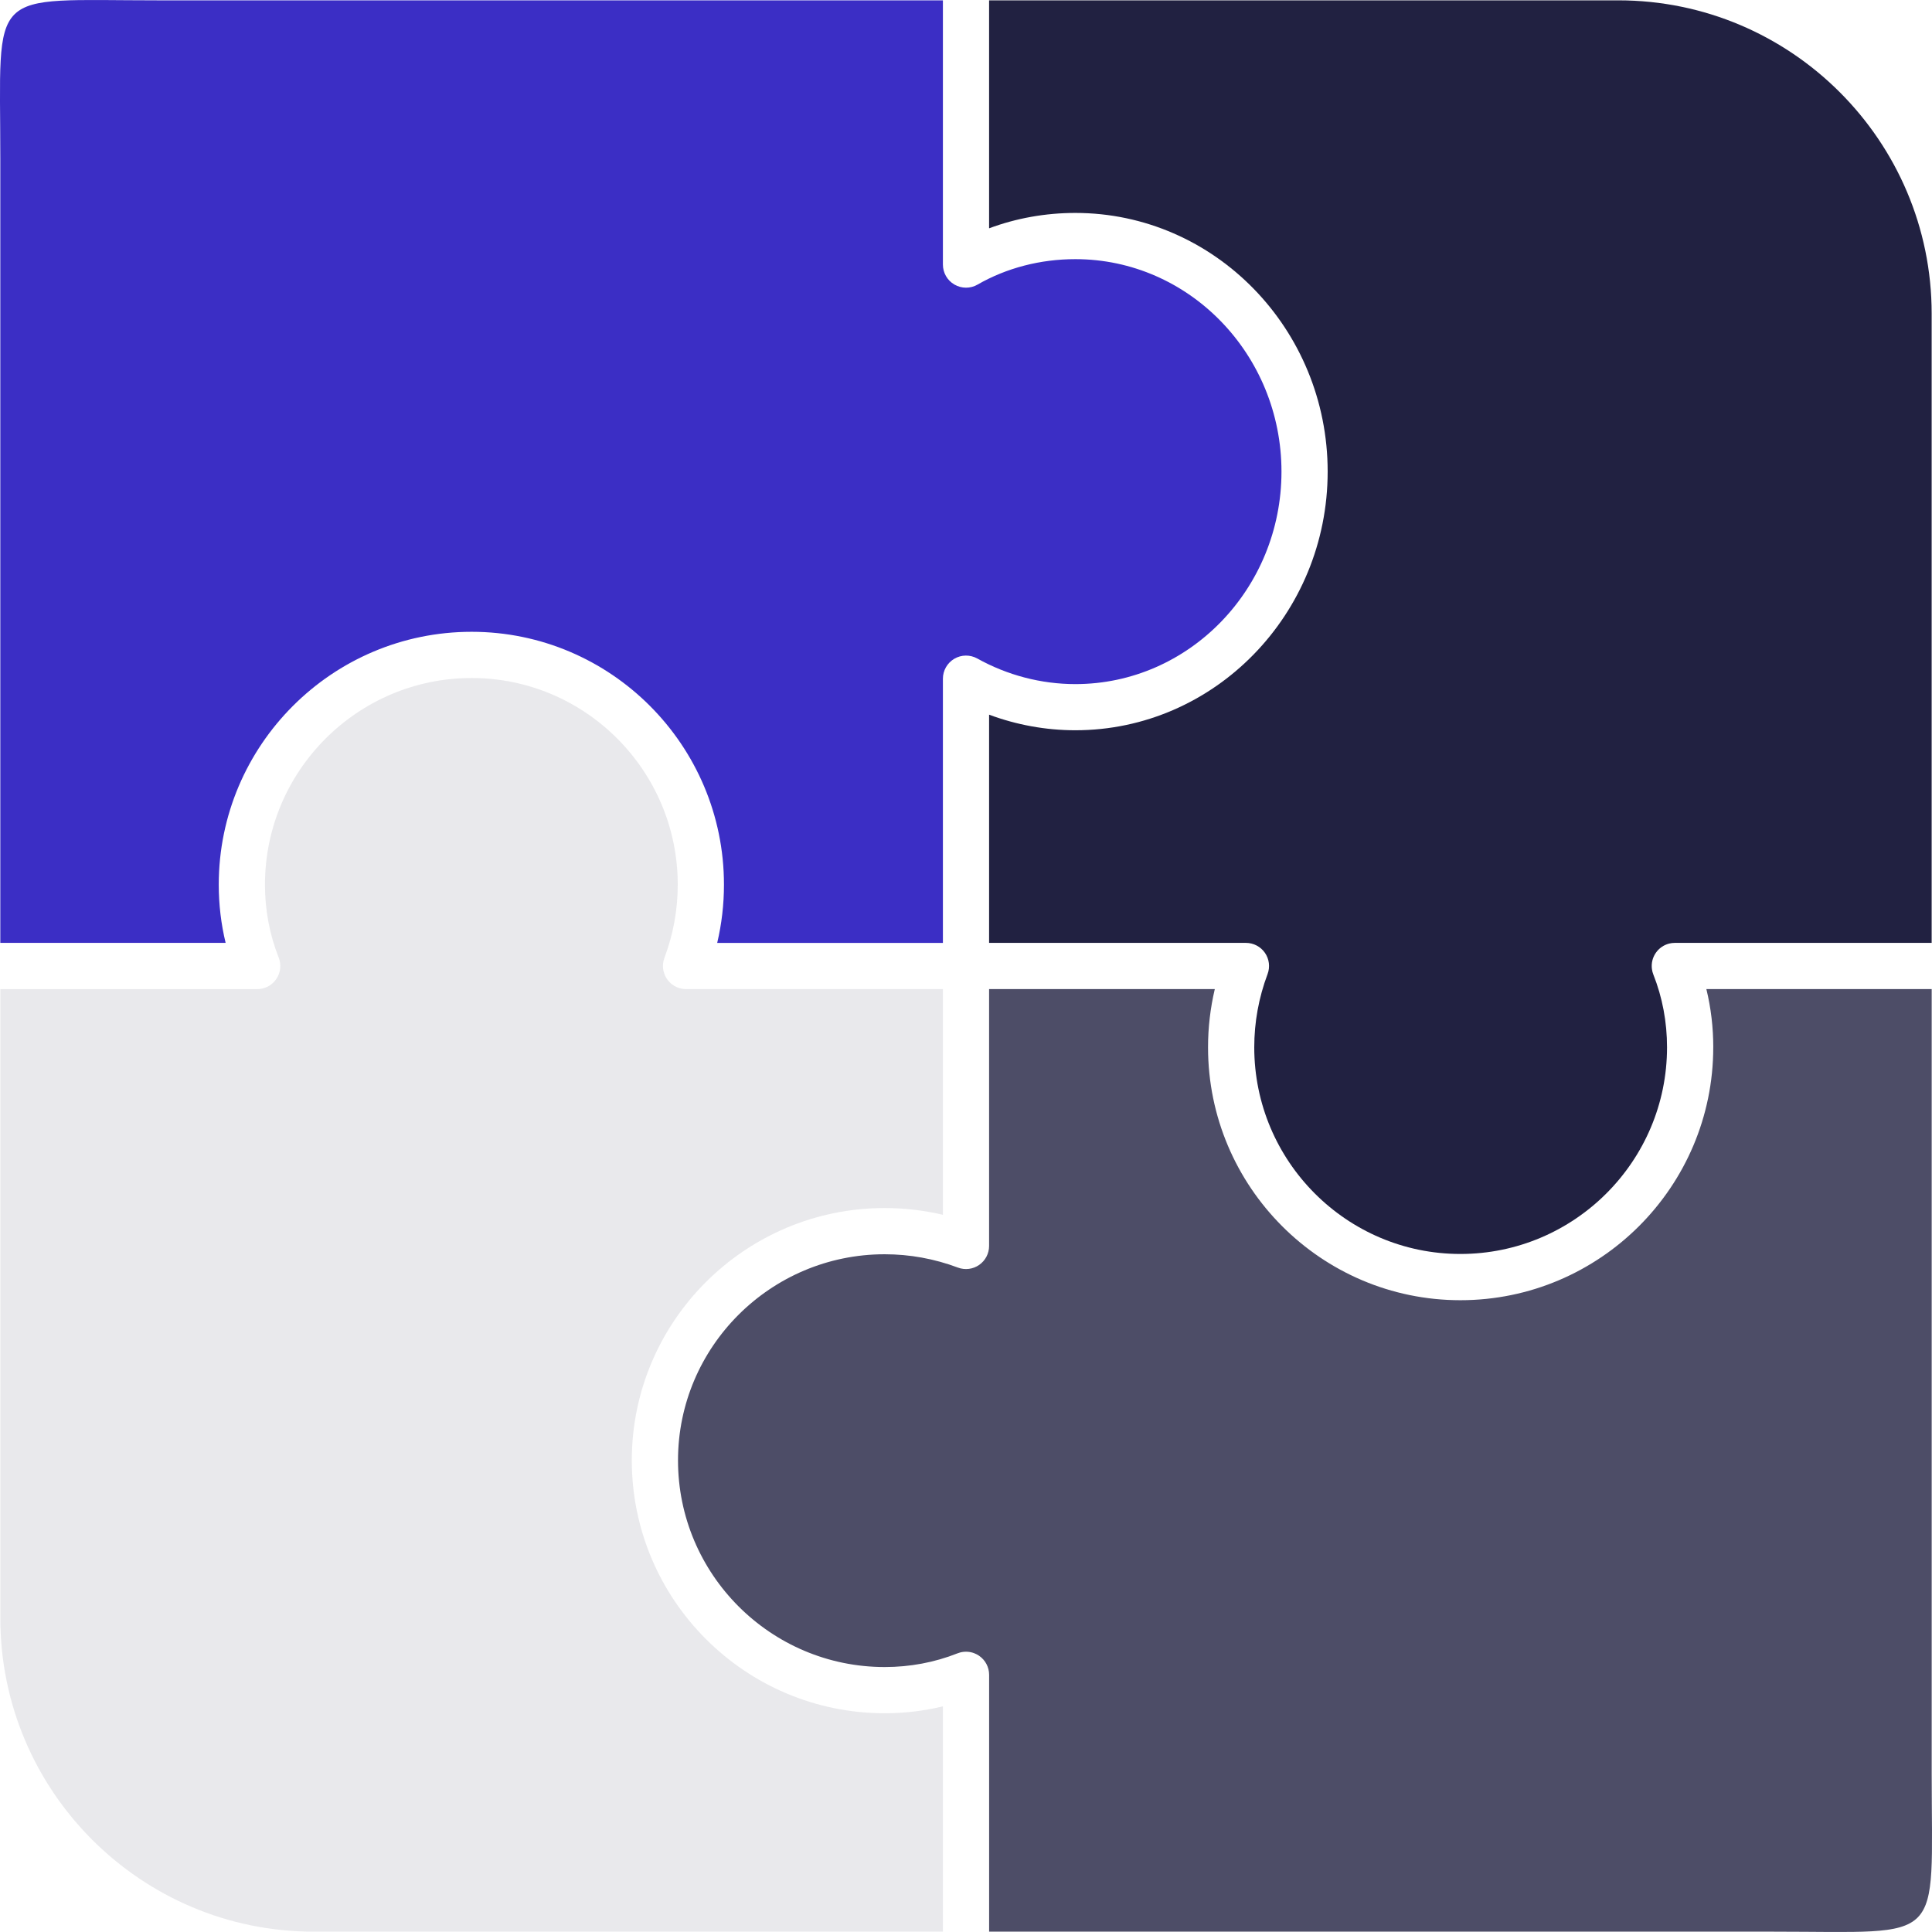
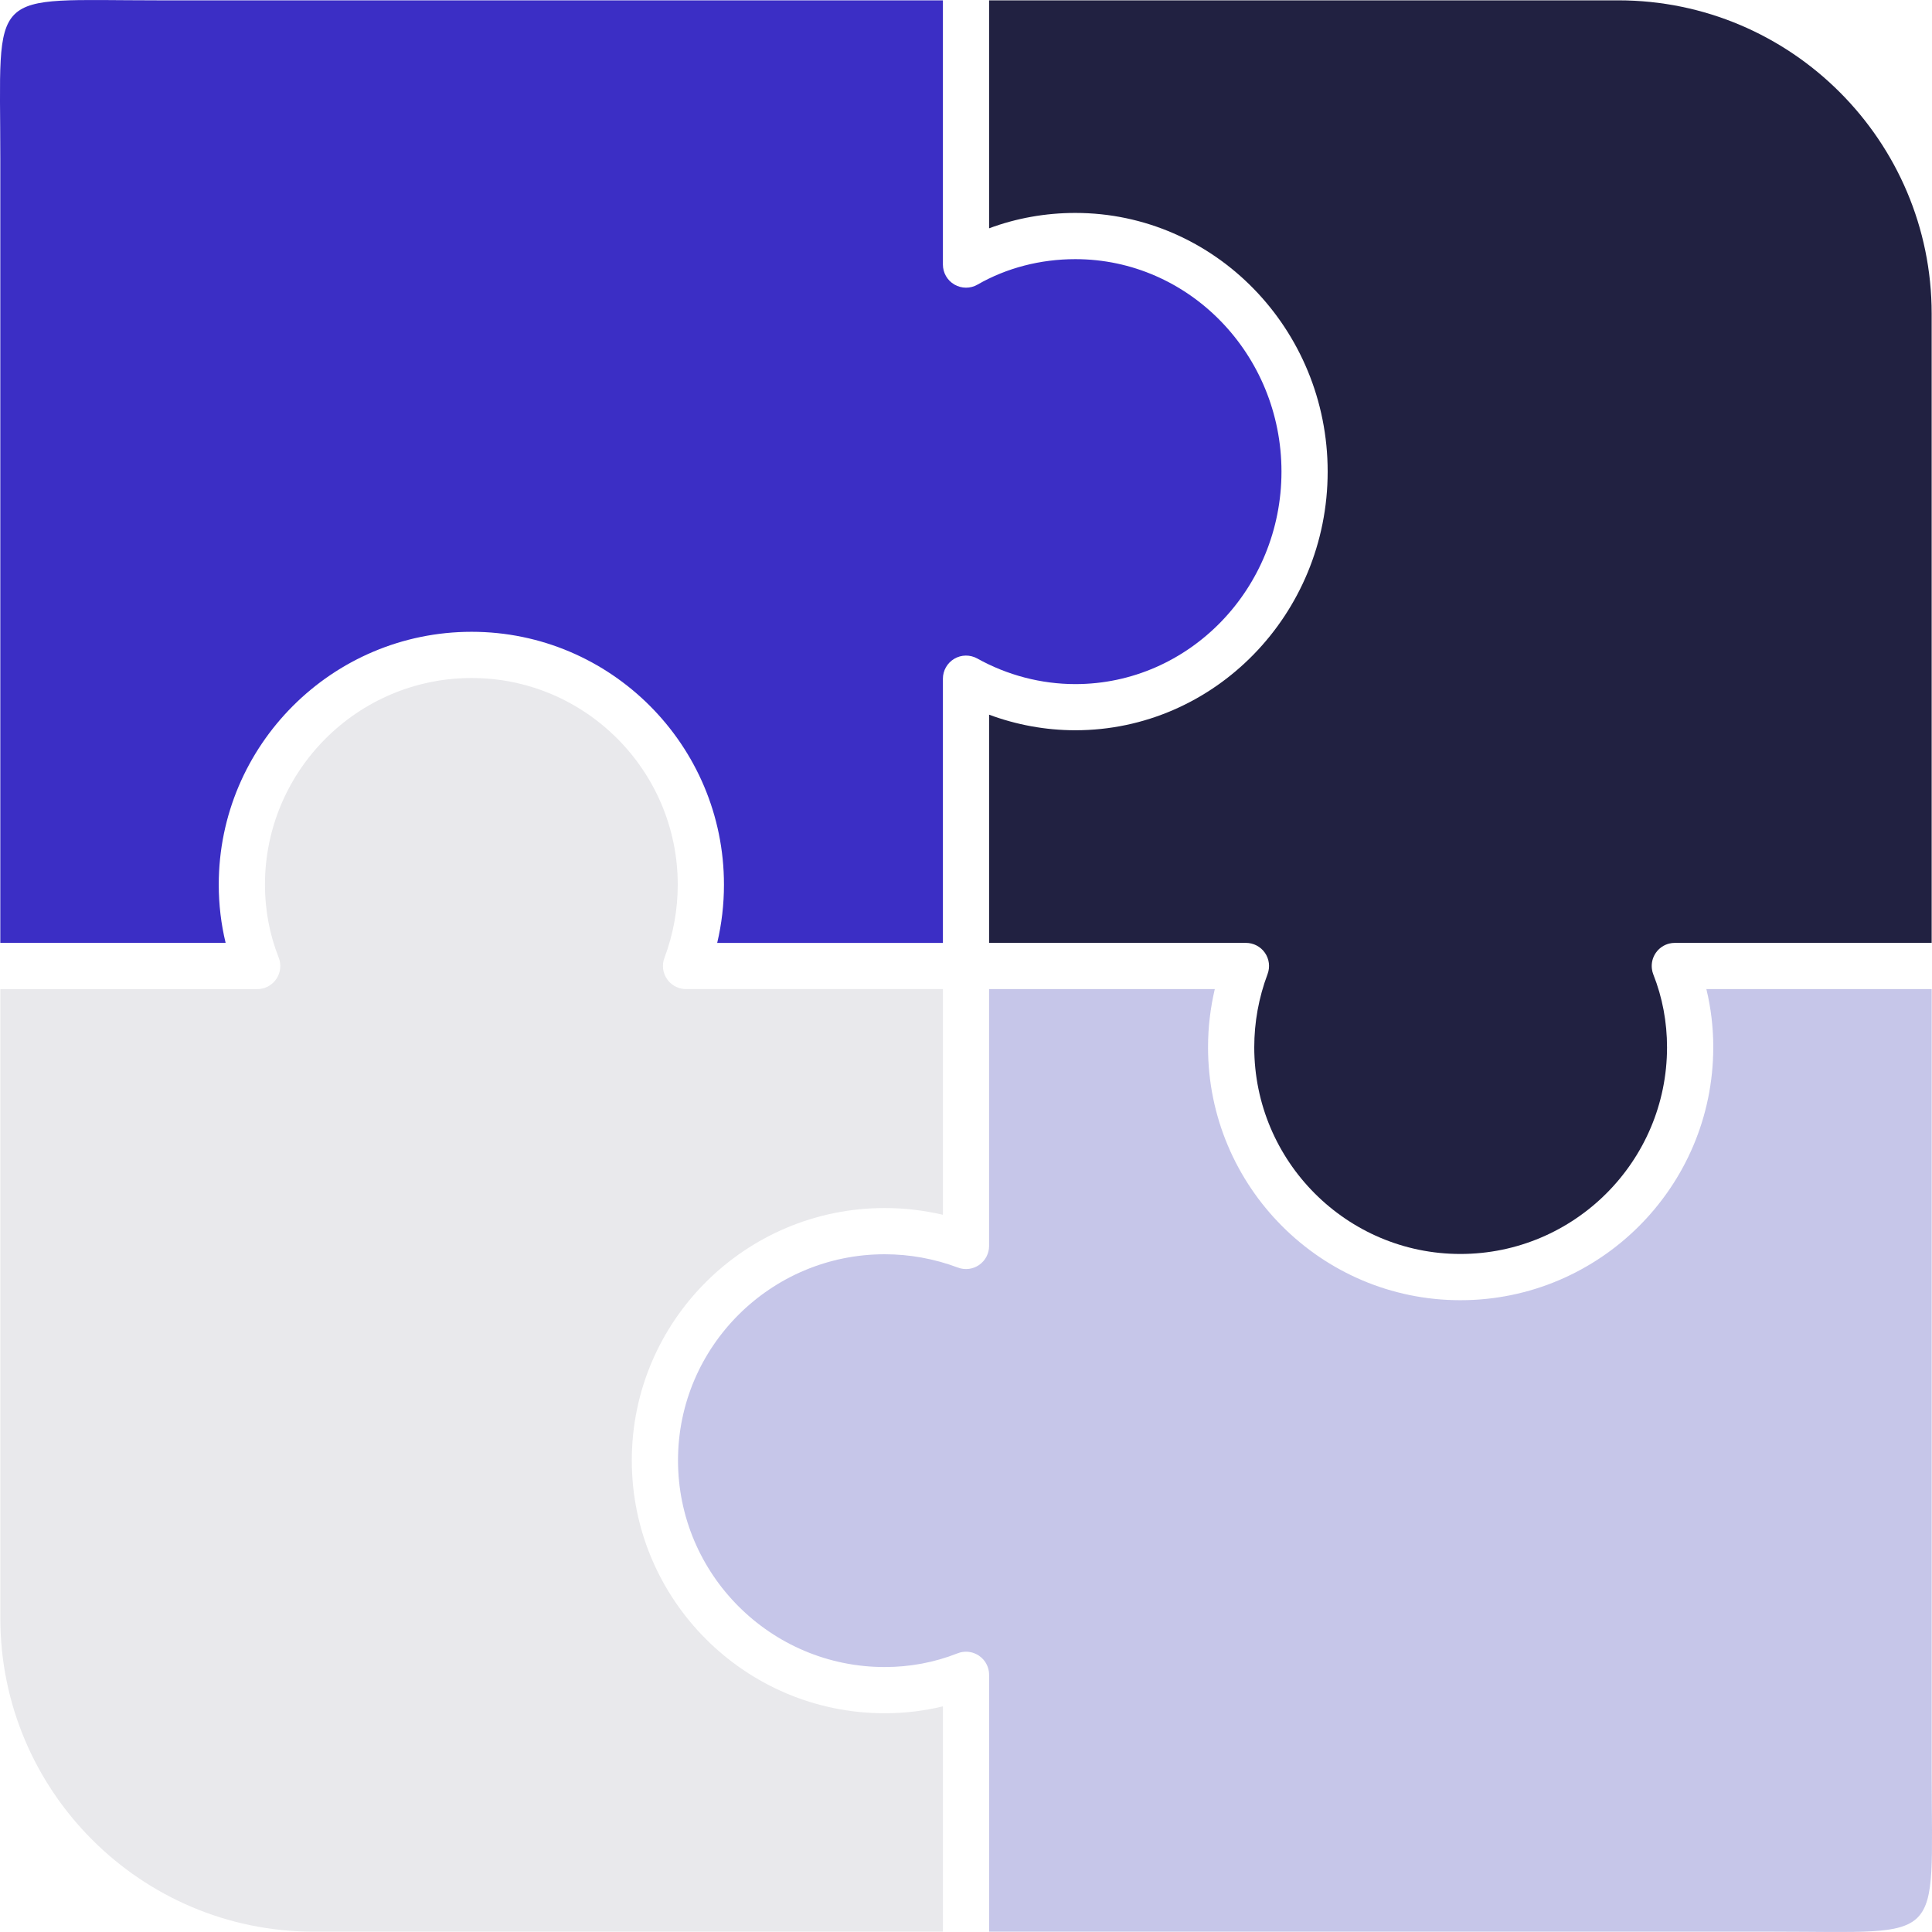
<svg xmlns="http://www.w3.org/2000/svg" xmlns:xlink="http://www.w3.org/1999/xlink" width="248.368" height="248.368" viewBox="0 0 65.714 65.714" version="1.1" id="svg8">
  <defs id="defs2">
    <rect x="90.279" y="438.775" width="144.036" height="60" id="rect1044" />
    <rect x="30.279" y="368.374" width="144.036" height="60" id="rect1034" />
    <rect x="90.279" y="297.972" width="131.59" height="47.458" id="rect1005" />
    <rect x="90.279" y="297.972" width="149.882" height="60.355" id="rect999" />
    <linearGradient id="linearGradient938">
      <stop style="stop-color:#ffffff;stop-opacity:1" offset="0" id="stop934" />
      <stop style="stop-color:#212141;stop-opacity:1" offset="1" id="stop936" />
    </linearGradient>
    <linearGradient id="linearGradient1101">
      <stop id="stop1097" offset="0" style="stop-color:#3b2ec5;stop-opacity:1;" />
      <stop id="stop1099" offset="1" style="stop-color:#e9e9ec;stop-opacity:1" />
    </linearGradient>
    <filter height="1.032" width="1.003" y="-0.016" x="-0.002" style="color-interpolation-filters:sRGB" id="filter936">
      <feGaussianBlur stdDeviation="0.176" result="blur" id="feGaussianBlur930" />
      <feColorMatrix values="1 0 0 0 0 0 1 0 0 0 0 0 1 0 0 0 0 0 50 0 " result="colormatrix" id="feColorMatrix932" />
      <feComposite in="colormatrix" in2="SourceGraphic" operator="in" id="feComposite934" />
    </filter>
    <filter id="filter961" style="color-interpolation-filters:sRGB" x="-4.4213053e-07" y="-4.4213052e-06" width="1" height="1">
      <feGaussianBlur id="feGaussianBlur955" result="blur" stdDeviation="4.8741821e-05" />
      <feColorMatrix id="feColorMatrix957" result="colormatrix" values="1 0 0 0 0 0 1 0 0 0 0 0 1 0 0 0 0 0 50 0 " />
      <feComposite id="feComposite959" operator="in" in2="SourceGraphic" in="colormatrix" />
    </filter>
    <linearGradient gradientUnits="userSpaceOnUse" y2="215.86" x2="246.736" y1="216.628" x1="269.846" id="linearGradient1103" xlink:href="#linearGradient1101" />
    <clipPath id="clipPath1107" clipPathUnits="userSpaceOnUse">
      <rect ry="0" y="175.459" x="-5.0862632e-06" height="80.803" width="264.583" id="rect1109" style="opacity:1;fill:#3b2ec5;fill-opacity:1;stroke-width:0.425" />
    </clipPath>
    <linearGradient xlink:href="#linearGradient938" id="linearGradient932" gradientUnits="userSpaceOnUse" x1="269.846" y1="216.628" x2="246.736" y2="215.86" />
    <rect id="rect1023" height="60" width="144.036" y="297.972" x="90.279" />
    <rect id="rect1084" height="60" width="144.036" y="297.972" x="90.279" />
    <rect x="90.279" y="297.972" width="144.036" height="60" id="rect1092" />
    <rect id="rect1110" height="47.458" width="131.59" y="297.972" x="90.279" />
    <rect id="rect1122" height="47.458" width="131.59" y="297.972" x="90.279" />
    <rect x="90.279" y="297.972" width="131.59" height="47.458" id="rect1370" />
  </defs>
  <g transform="translate(136.2617,-60.52586)" id="layer1">
    <g id="g972-3" transform="translate(-166.5242,8.159491)">
-       <path style="opacity:1;fill:#212141;fill-opacity:0.8;stroke-width:0.168" id="path865-6" d="m 88.536,87.99 c 0,4.742 -3.858,8.601 -8.601,8.601 -4.733,0 -8.583,-3.858 -8.583,-8.601 0,-0.67 0.077,-1.332 0.23,-1.981 h -7.677 v 8.736 c 0,0.258 -0.126,0.499 -0.338,0.646 -0.212,0.147 -0.482,0.181 -0.723,0.09 -0.802,-0.301 -1.64,-0.453 -2.491,-0.453 -3.876,0 -7.029,3.145 -7.029,7.011 0,3.876 3.153,7.029 7.029,7.029 0.863,0 1.697,-0.157 2.478,-0.466 0.03,-0.012 0.061,-0.022 0.092,-0.03 0.155,-0.04 0.319,-0.032 0.468,0.023 0.06,0.022 0.117,0.051 0.171,0.088 0.215,0.146 0.344,0.39 0.344,0.65 v 8.736 H 90.599 c 5.877,0 5.367,0.51 5.367,-5.367 V 86.009 h -7.664 c 0.156,0.642 0.235,1.304 0.235,1.981 z" />
-       <path style="fill:#1f1f3d;fill-opacity:0.098;stroke-width:0.168" id="path867-7" d="m 51.752,102.039 c 0,-4.733 3.858,-8.583 8.601,-8.583 0.67,0 1.332,0.077 1.981,0.23 v -7.677 h -8.736 c -0.226,0 -0.438,-0.097 -0.587,-0.263 -0.021,-0.024 -0.041,-0.049 -0.059,-0.075 -0.147,-0.212 -0.181,-0.482 -0.09,-0.723 0.301,-0.802 0.453,-1.64 0.453,-2.491 0,-3.876 -3.145,-7.029 -7.011,-7.029 -3.876,0 -7.029,3.153 -7.029,7.029 0,0.863 0.157,1.697 0.466,2.478 0.096,0.242 0.066,0.516 -0.081,0.731 -0.128,0.189 -0.33,0.311 -0.553,0.338 -0.032,0.004 -0.064,0.006 -0.096,0.006 H 30.274 v 21.401 c 0,5.877 4.781,10.658 10.658,10.658 h 21.402 v -7.664 c -0.642,0.156 -1.304,0.235 -1.981,0.235 -4.742,0 -8.601,-3.858 -8.601,-8.601 z" />
+       <path style="opacity:1;fill:#b8b8e3;fill-opacity:0.8;stroke-width:0.168" id="path865-6" d="m 88.536,87.99 c 0,4.742 -3.858,8.601 -8.601,8.601 -4.733,0 -8.583,-3.858 -8.583,-8.601 0,-0.67 0.077,-1.332 0.23,-1.981 h -7.677 v 8.736 c 0,0.258 -0.126,0.499 -0.338,0.646 -0.212,0.147 -0.482,0.181 -0.723,0.09 -0.802,-0.301 -1.64,-0.453 -2.491,-0.453 -3.876,0 -7.029,3.145 -7.029,7.011 0,3.876 3.153,7.029 7.029,7.029 0.863,0 1.697,-0.157 2.478,-0.466 0.03,-0.012 0.061,-0.022 0.092,-0.03 0.155,-0.04 0.319,-0.032 0.468,0.023 0.06,0.022 0.117,0.051 0.171,0.088 0.215,0.146 0.344,0.39 0.344,0.65 v 8.736 H 90.599 c 5.877,0 5.367,0.51 5.367,-5.367 V 86.009 h -7.664 c 0.156,0.642 0.235,1.304 0.235,1.981 z" />
+       <path style="fill:#e9e9ec;fill-opacity:1;stroke-width:0.168" id="path867-7" d="m 51.752,102.039 c 0,-4.733 3.858,-8.583 8.601,-8.583 0.67,0 1.332,0.077 1.981,0.23 v -7.677 h -8.736 c -0.226,0 -0.438,-0.097 -0.587,-0.263 -0.021,-0.024 -0.041,-0.049 -0.059,-0.075 -0.147,-0.212 -0.181,-0.482 -0.09,-0.723 0.301,-0.802 0.453,-1.64 0.453,-2.491 0,-3.876 -3.145,-7.029 -7.011,-7.029 -3.876,0 -7.029,3.153 -7.029,7.029 0,0.863 0.157,1.697 0.466,2.478 0.096,0.242 0.066,0.516 -0.081,0.731 -0.128,0.189 -0.33,0.311 -0.553,0.338 -0.032,0.004 -0.064,0.006 -0.096,0.006 H 30.274 v 21.401 c 0,5.877 4.781,10.658 10.658,10.658 h 21.402 v -7.664 c -0.642,0.156 -1.304,0.235 -1.981,0.235 -4.742,0 -8.601,-3.858 -8.601,-8.601 z" />
      <g style="fill:#3b2ec5;fill-opacity:1" id="g918-5">
        <path d="m 37.703,82.457 c 0,-4.742 3.858,-8.601 8.601,-8.601 4.733,0 8.583,3.858 8.583,8.601 0,0.67 -0.077,1.333 -0.23,1.981 h 7.677 v -8.987 c 0,-0.279 0.148,-0.536 0.388,-0.678 0.24,-0.141 0.537,-0.144 0.781,-0.009 1.022,0.57 2.176,0.871 3.336,0.871 3.866,0 7.011,-3.242 7.011,-7.227 0,-3.985 -3.145,-7.227 -7.011,-7.227 -1.19,0 -2.341,0.299 -3.328,0.866 -0.243,0.14 -0.542,0.139 -0.785,-0.002 -0.243,-0.14 -0.392,-0.4 -0.392,-0.68 V 52.378 H 35.64 c -5.877,0 -5.367,-0.51 -5.367,5.367 V 84.437 h 7.664 C 37.782,83.796 37.703,83.133 37.703,82.457 Z" id="path869-3" style="fill:#3b2ec5;fill-opacity:1;stroke-width:0.168" />
      </g>
      <path style="fill:#212141;fill-opacity:1;stroke-width:0.168" id="path871-5" d="m 85.307,52.378 h -21.402 v 7.754 c 0.923,-0.344 1.918,-0.523 2.933,-0.523 4.733,0 8.583,3.947 8.583,8.798 0,4.851 -3.85,8.798 -8.583,8.798 -1,0 -1.995,-0.181 -2.933,-0.53 v 7.762 h 8.736 c 0.257,0 0.499,0.126 0.646,0.338 0.147,0.212 0.18,0.482 0.09,0.723 -0.301,0.802 -0.453,1.64 -0.453,2.491 0,3.876 3.145,7.029 7.011,7.029 3.876,0 7.029,-3.153 7.029,-7.029 0,-0.863 -0.157,-1.696 -0.466,-2.477 -0.024,-0.061 -0.04,-0.123 -0.048,-0.186 -0.025,-0.189 0.019,-0.383 0.129,-0.545 0.11,-0.162 0.274,-0.274 0.459,-0.321 0.062,-0.015 0.126,-0.023 0.191,-0.023 h 8.736 V 63.036 C 95.965,57.159 91.184,52.378 85.307,52.378 Z" />
    </g>
  </g>
  <style type="text/css" id="style920">
	.st0{fill:#00D8FF;}
</style>
</svg>
